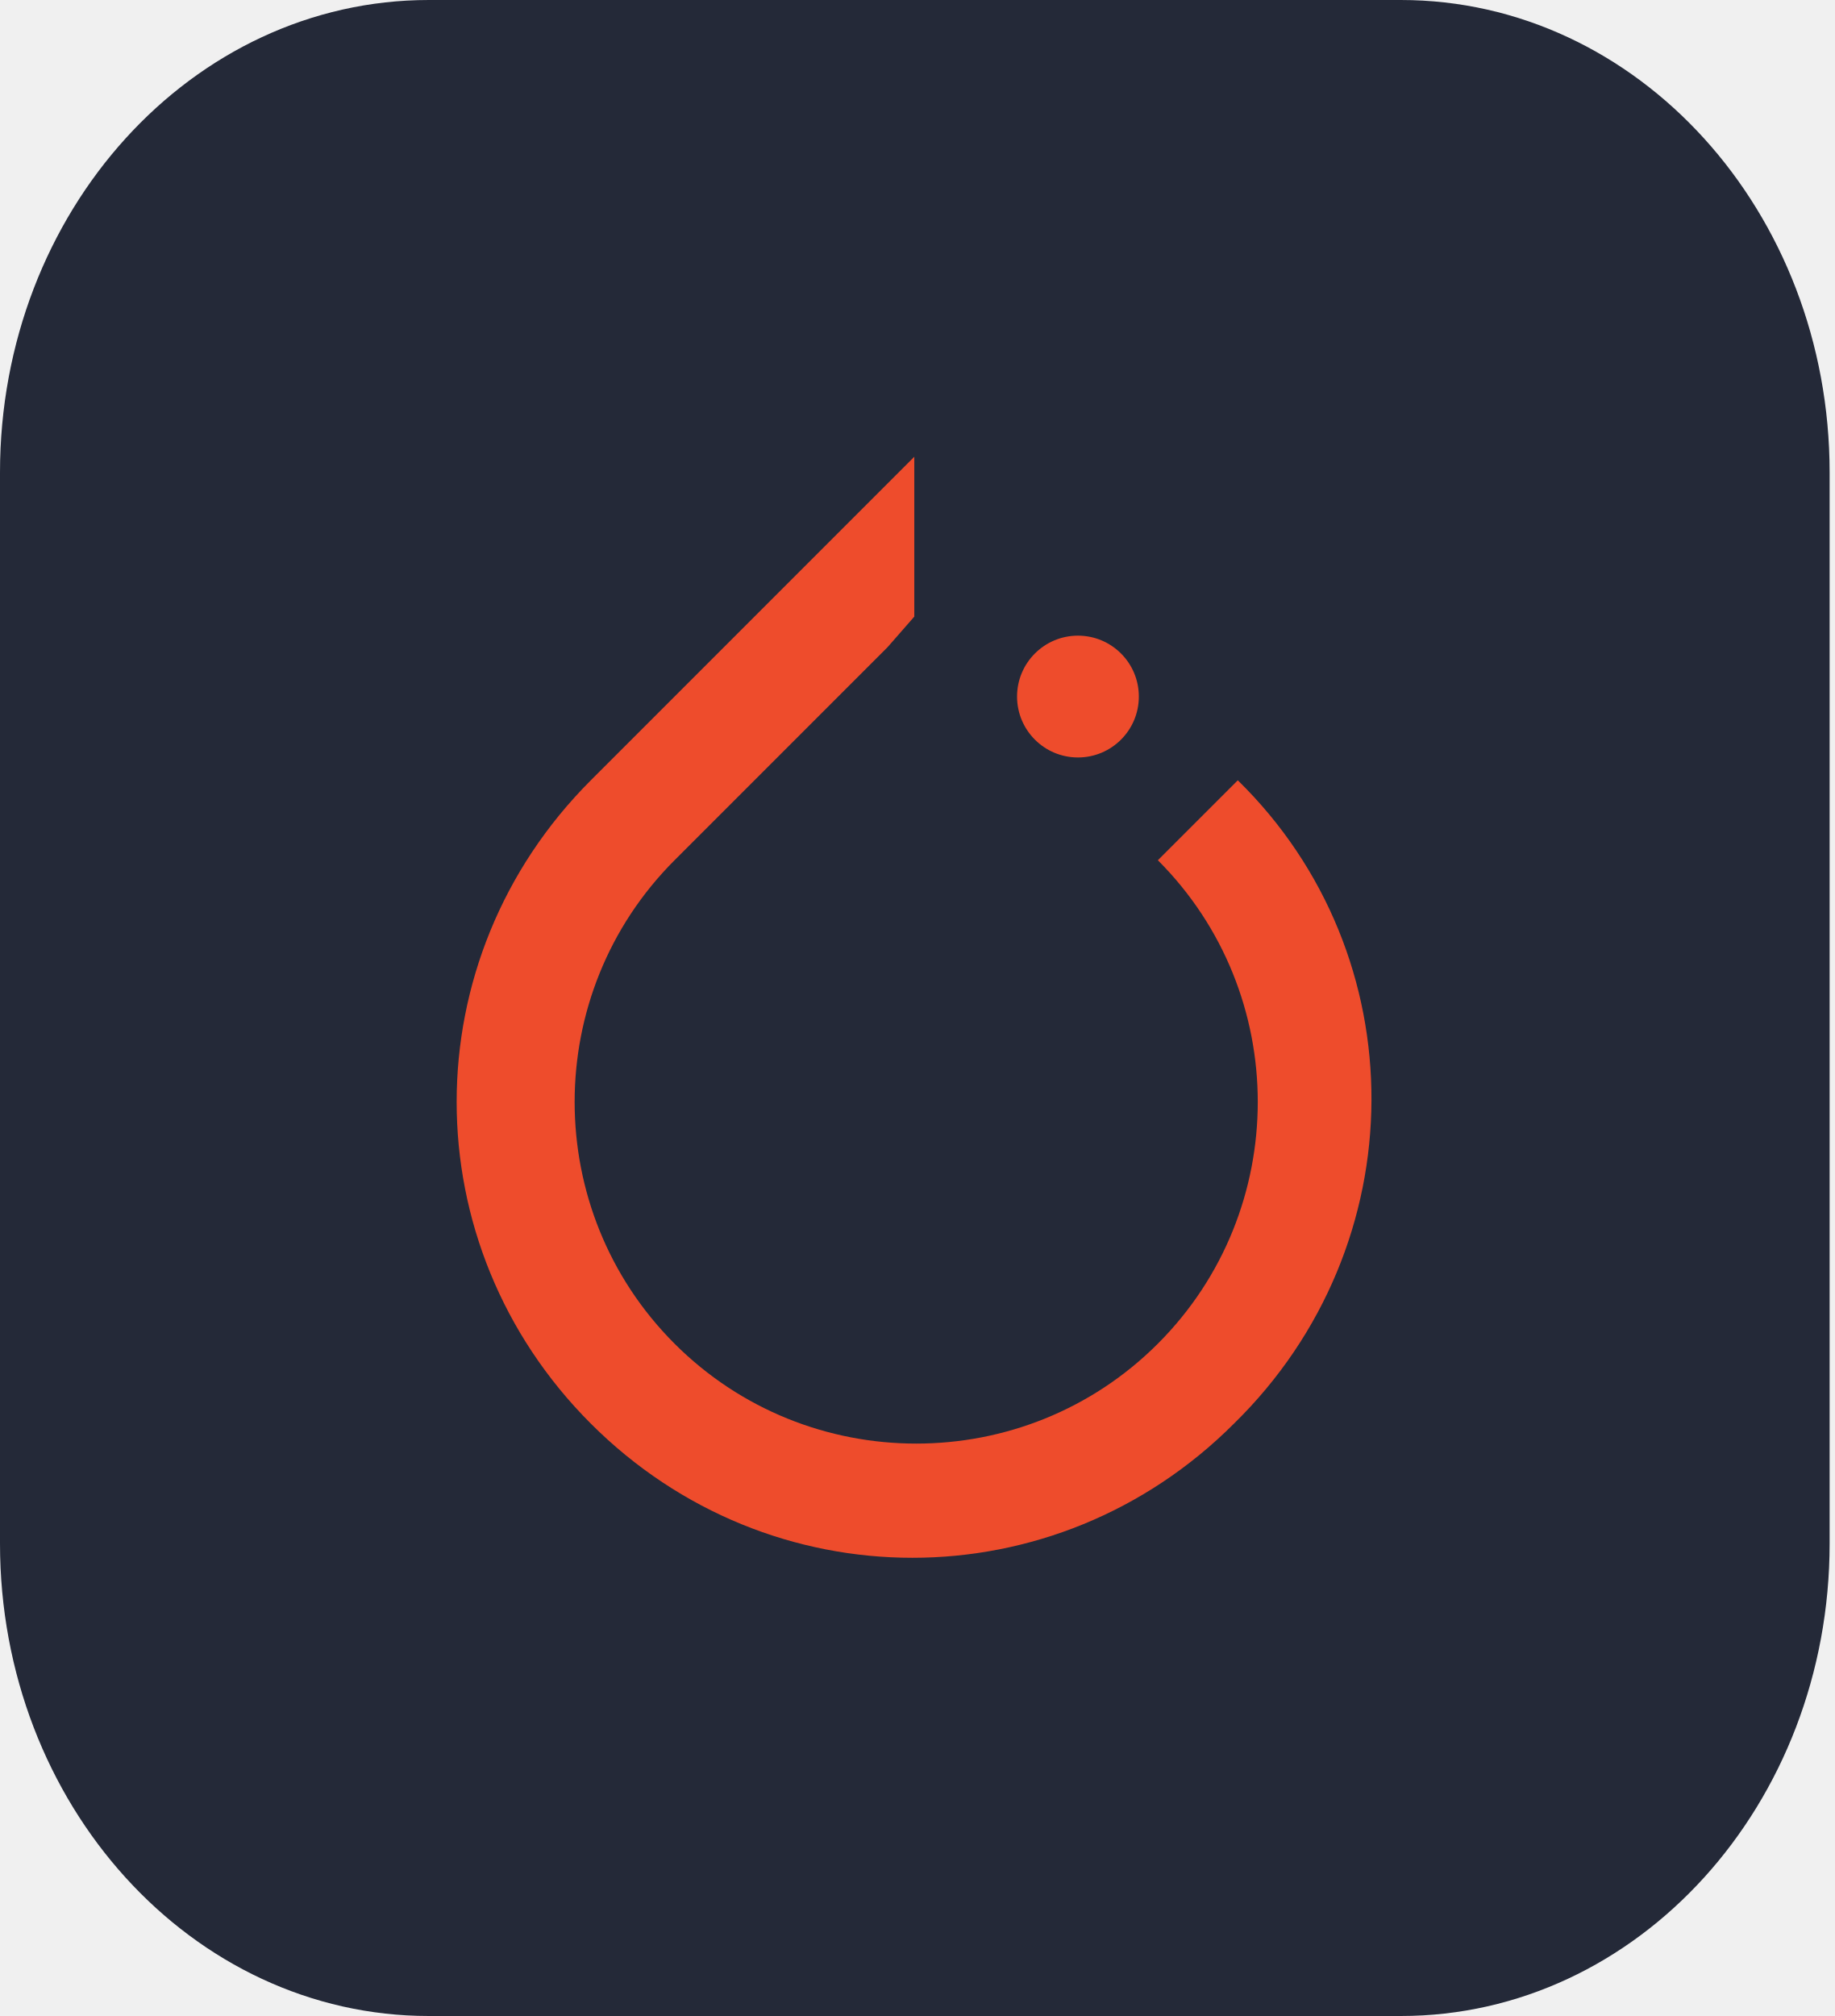
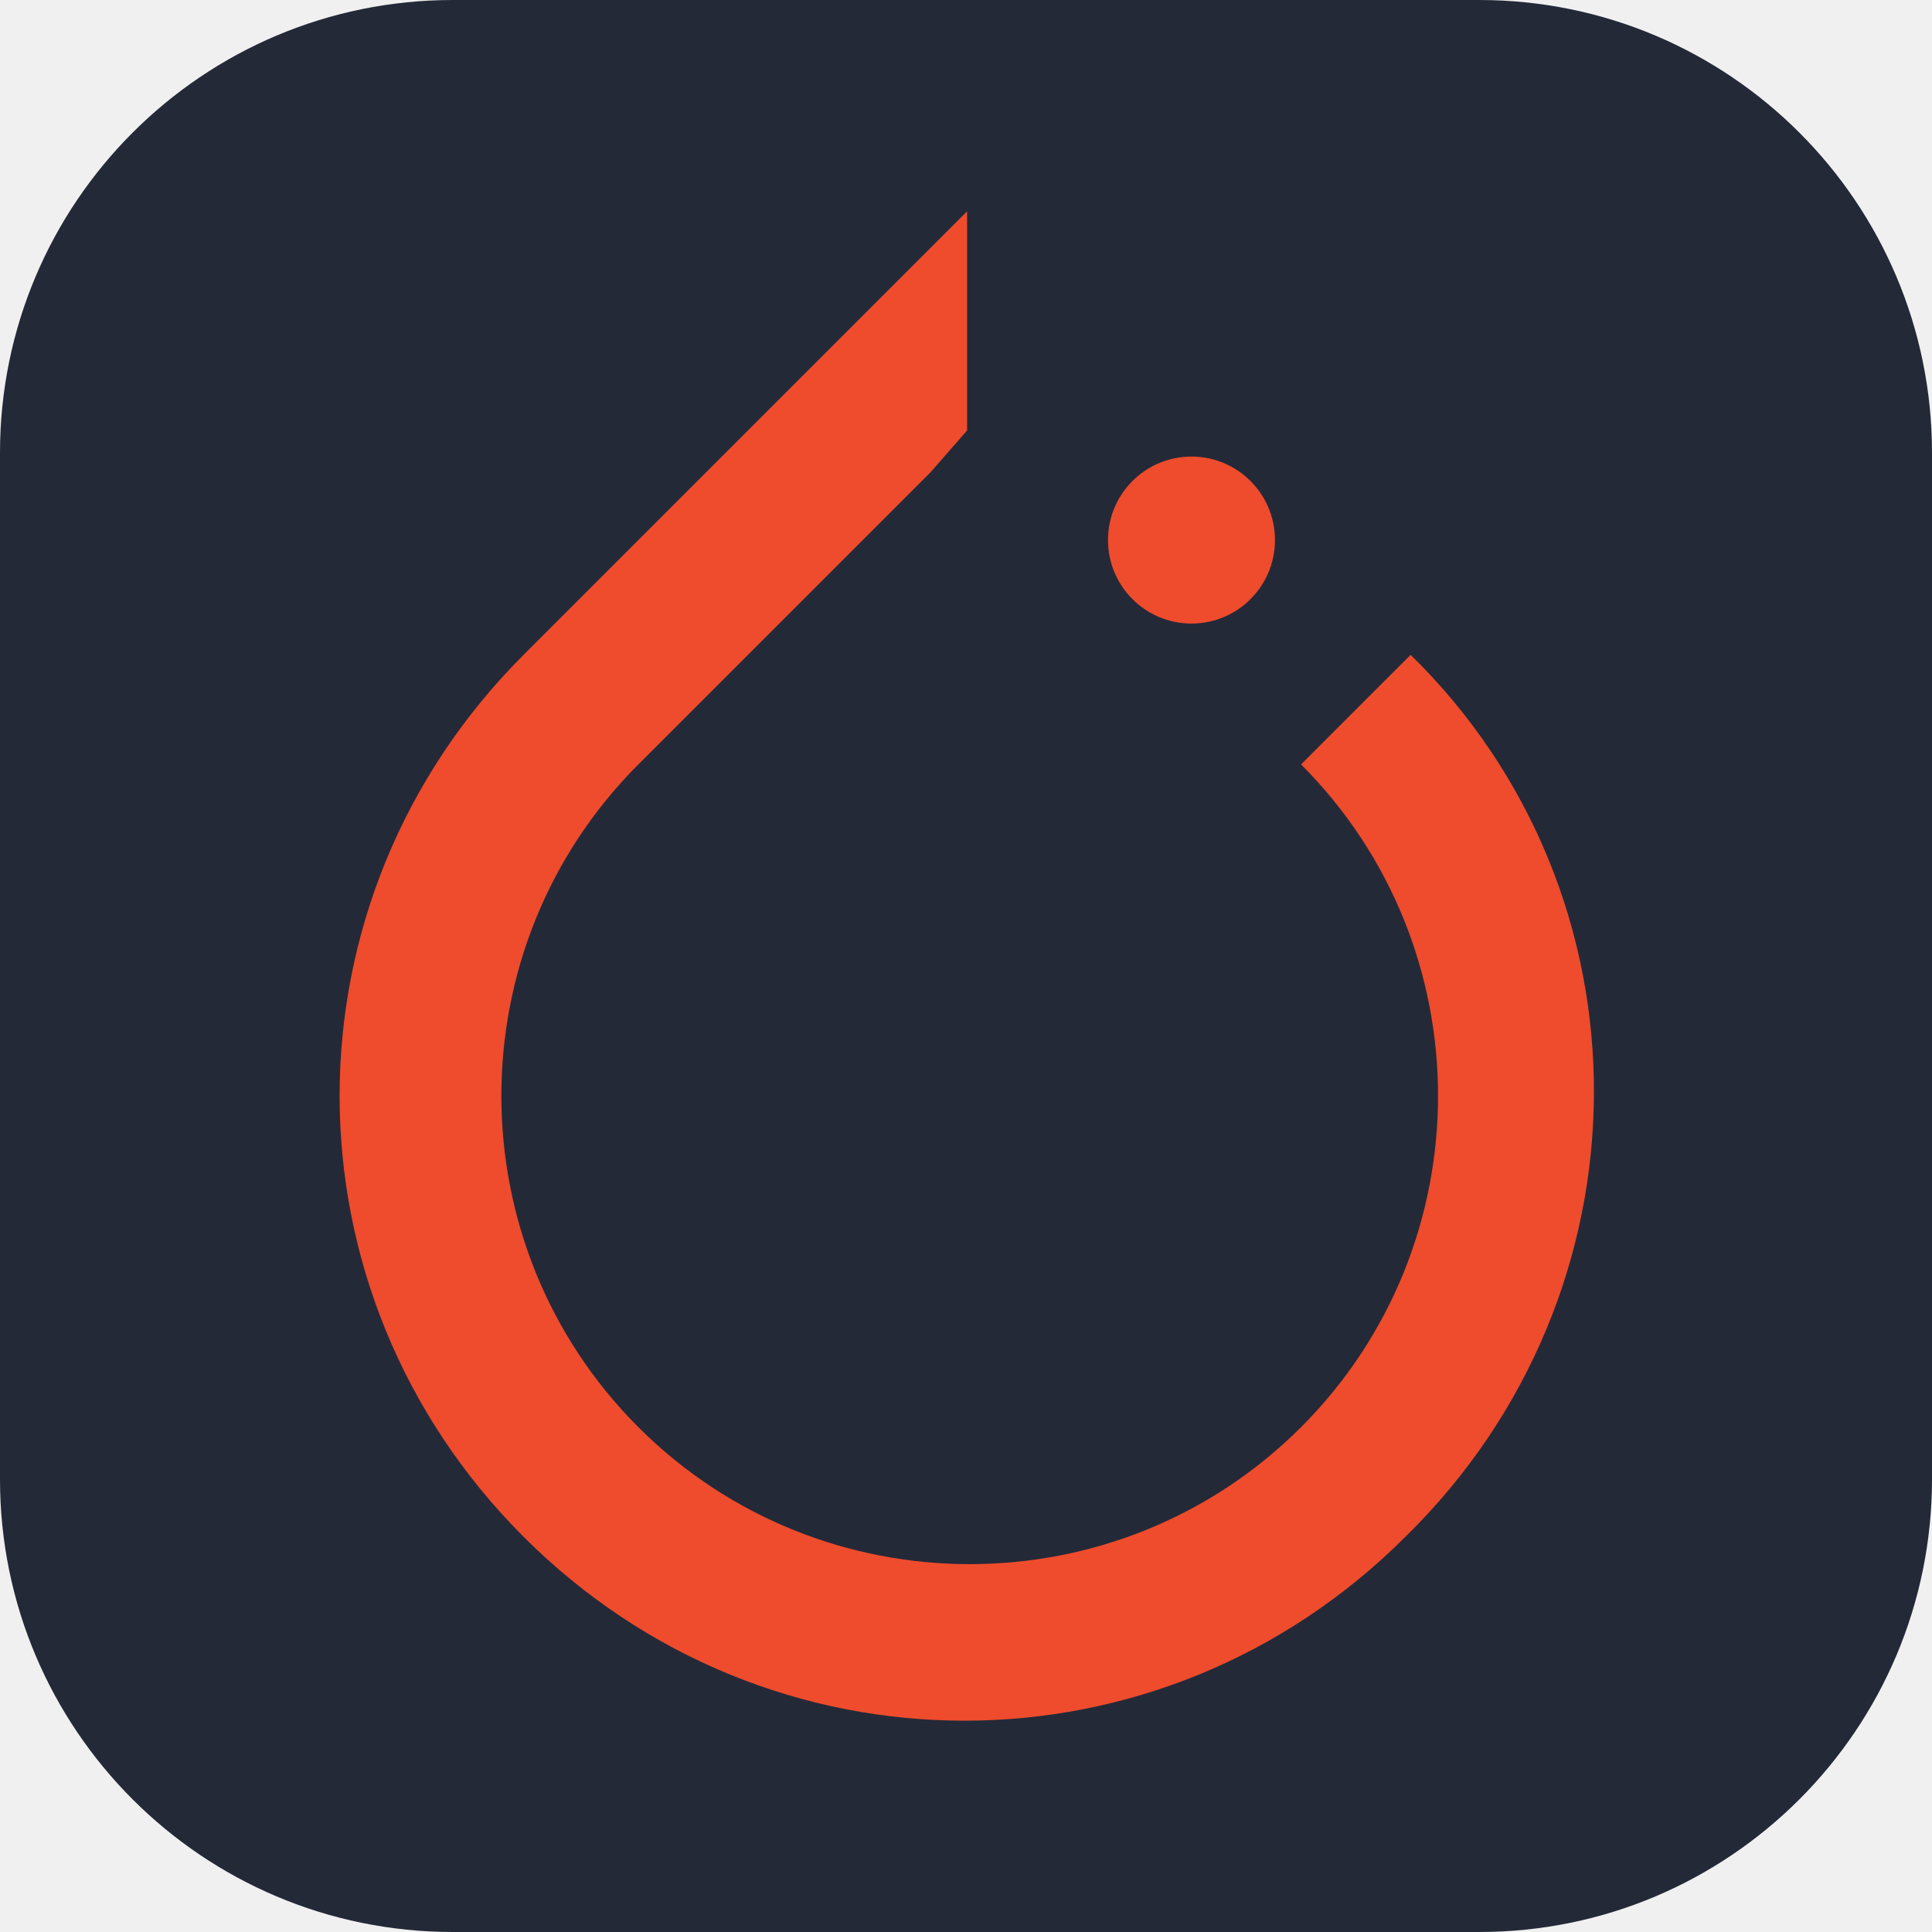
- <svg xmlns="http://www.w3.org/2000/svg" width="233" height="256" viewBox="0 0 233 256" fill="none">
-   <g clip-path="url(#clip0_10_630)">
-     <path d="M177.916 0H54.464C24.384 0 0 26.863 0 60V196C0 229.137 24.384 256 54.464 256H177.916C207.996 256 232.38 229.137 232.38 196V60C232.38 26.863 207.996 0 177.916 0Z" fill="#242938" />
-     <path d="M157.211 99.086L147.06 109.237C163.978 126.155 163.978 153.707 147.06 170.625C130.143 187.543 102.591 187.543 85.673 170.625C68.755 153.707 68.755 126.155 85.673 109.237L112.741 82.168L116.125 78.301V58L75.039 99.086C52.32 121.805 52.32 158.057 75.039 180.775C97.757 203.494 134.01 203.494 156.728 180.775C179.929 158.057 179.929 121.321 157.211 99.086Z" fill="#EE4C2C" />
-     <path d="M136.91 96.186C141.181 96.186 144.644 92.724 144.644 88.452C144.644 84.181 141.181 80.718 136.91 80.718C132.638 80.718 129.176 84.181 129.176 88.452C129.176 92.724 132.638 96.186 136.91 96.186Z" fill="#EE4C2C" />
+ <svg xmlns="http://www.w3.org/2000/svg" width="256" height="256" viewBox="0 0 256 256" fill="none">
+   <g clip-path="url(#clip0_129_4698)">
+     <path d="M196 0H60C26.863 0 0 26.863 0 60V196C0 229.137 26.863 256 60 256H196C229.137 256 256 229.137 256 196V60C256 26.863 229.137 0 196 0Z" fill="#242938" />
+     <path d="M186.919 86.773L172.398 101.293C196.599 125.494 196.599 164.906 172.398 189.106C148.198 213.307 108.786 213.307 84.585 189.106C60.385 164.906 60.385 125.494 84.585 101.293L123.306 62.572L128.146 57.041V28L69.373 86.773C36.876 119.271 36.876 171.129 69.373 203.627C101.871 236.124 153.729 236.124 186.227 203.627C219.416 171.129 219.416 118.579 186.919 86.773Z" fill="#EE4C2C" />
+     <path d="M157.878 82.624C163.988 82.624 168.941 77.671 168.941 71.561C168.941 65.451 163.988 60.498 157.878 60.498C151.768 60.498 146.815 65.451 146.815 71.561C146.815 77.671 151.768 82.624 157.878 82.624Z" fill="#EE4C2C" />
  </g>
  <defs>
-     <clipPath id="clip0_10_630">
-       <rect width="232.38" height="256" fill="white" />
+     <clipPath id="clip0_129_4698">
+       <rect width="256" height="256" fill="white" />
    </clipPath>
  </defs>
</svg>
